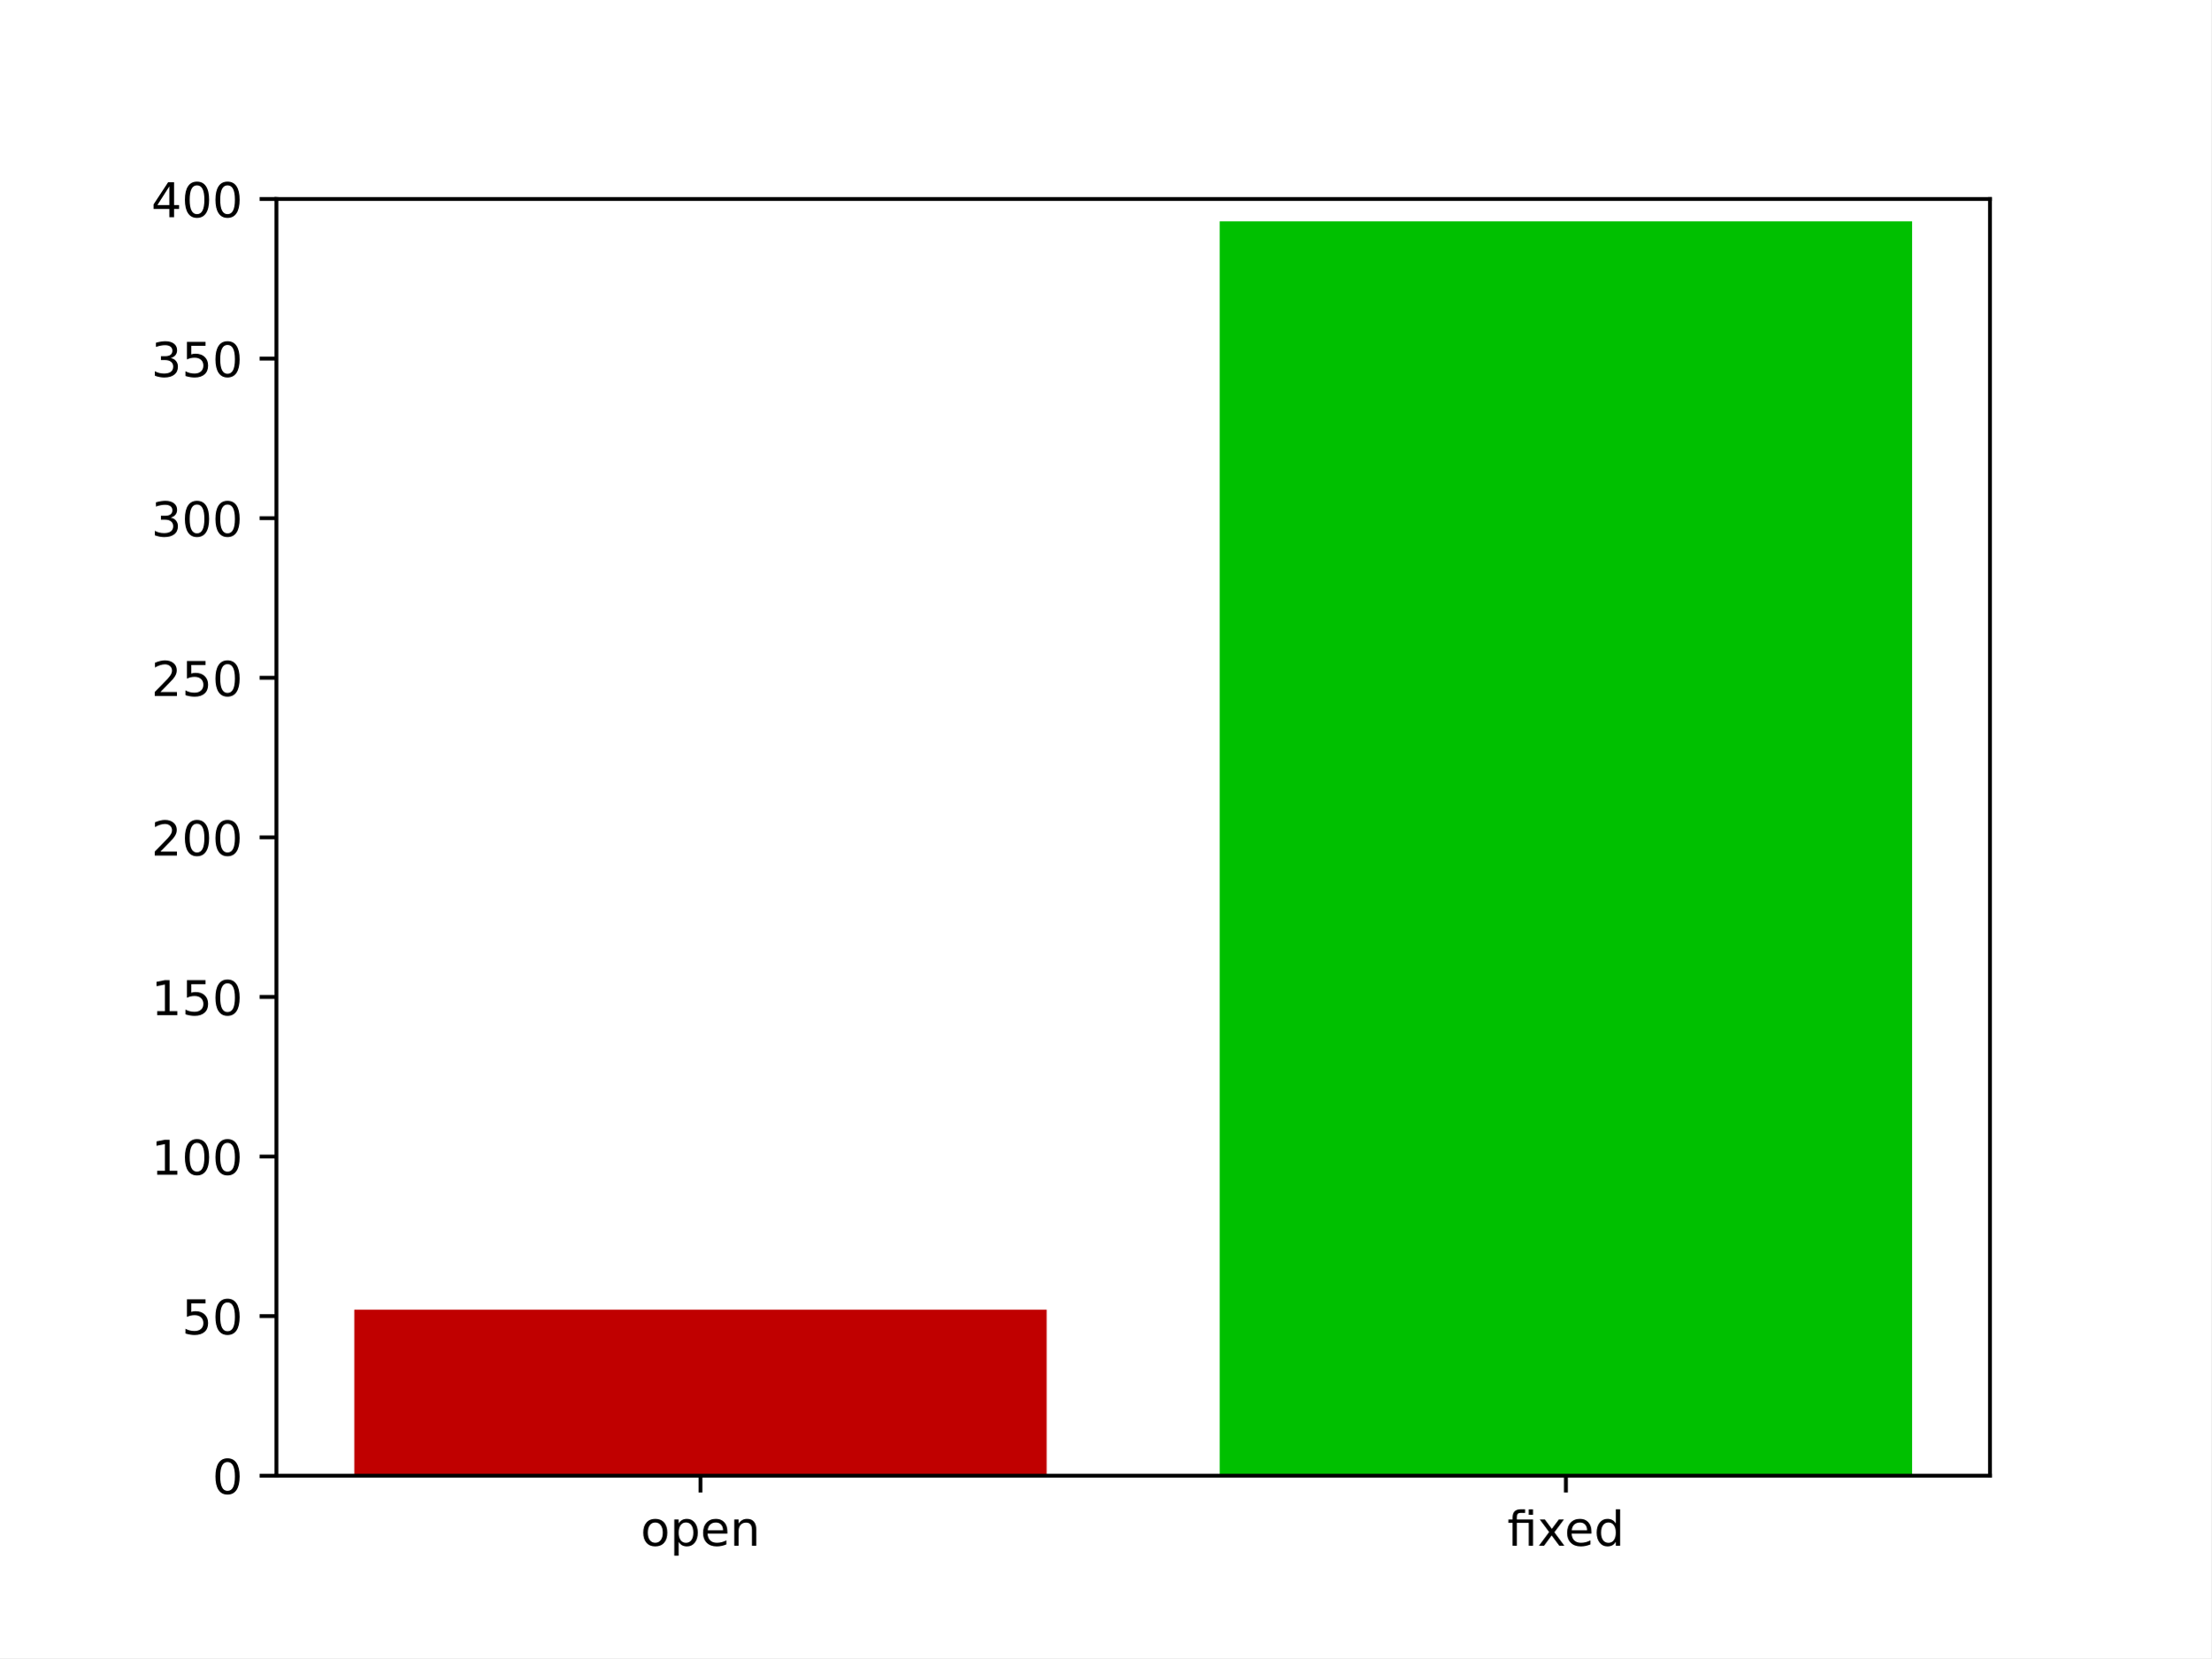
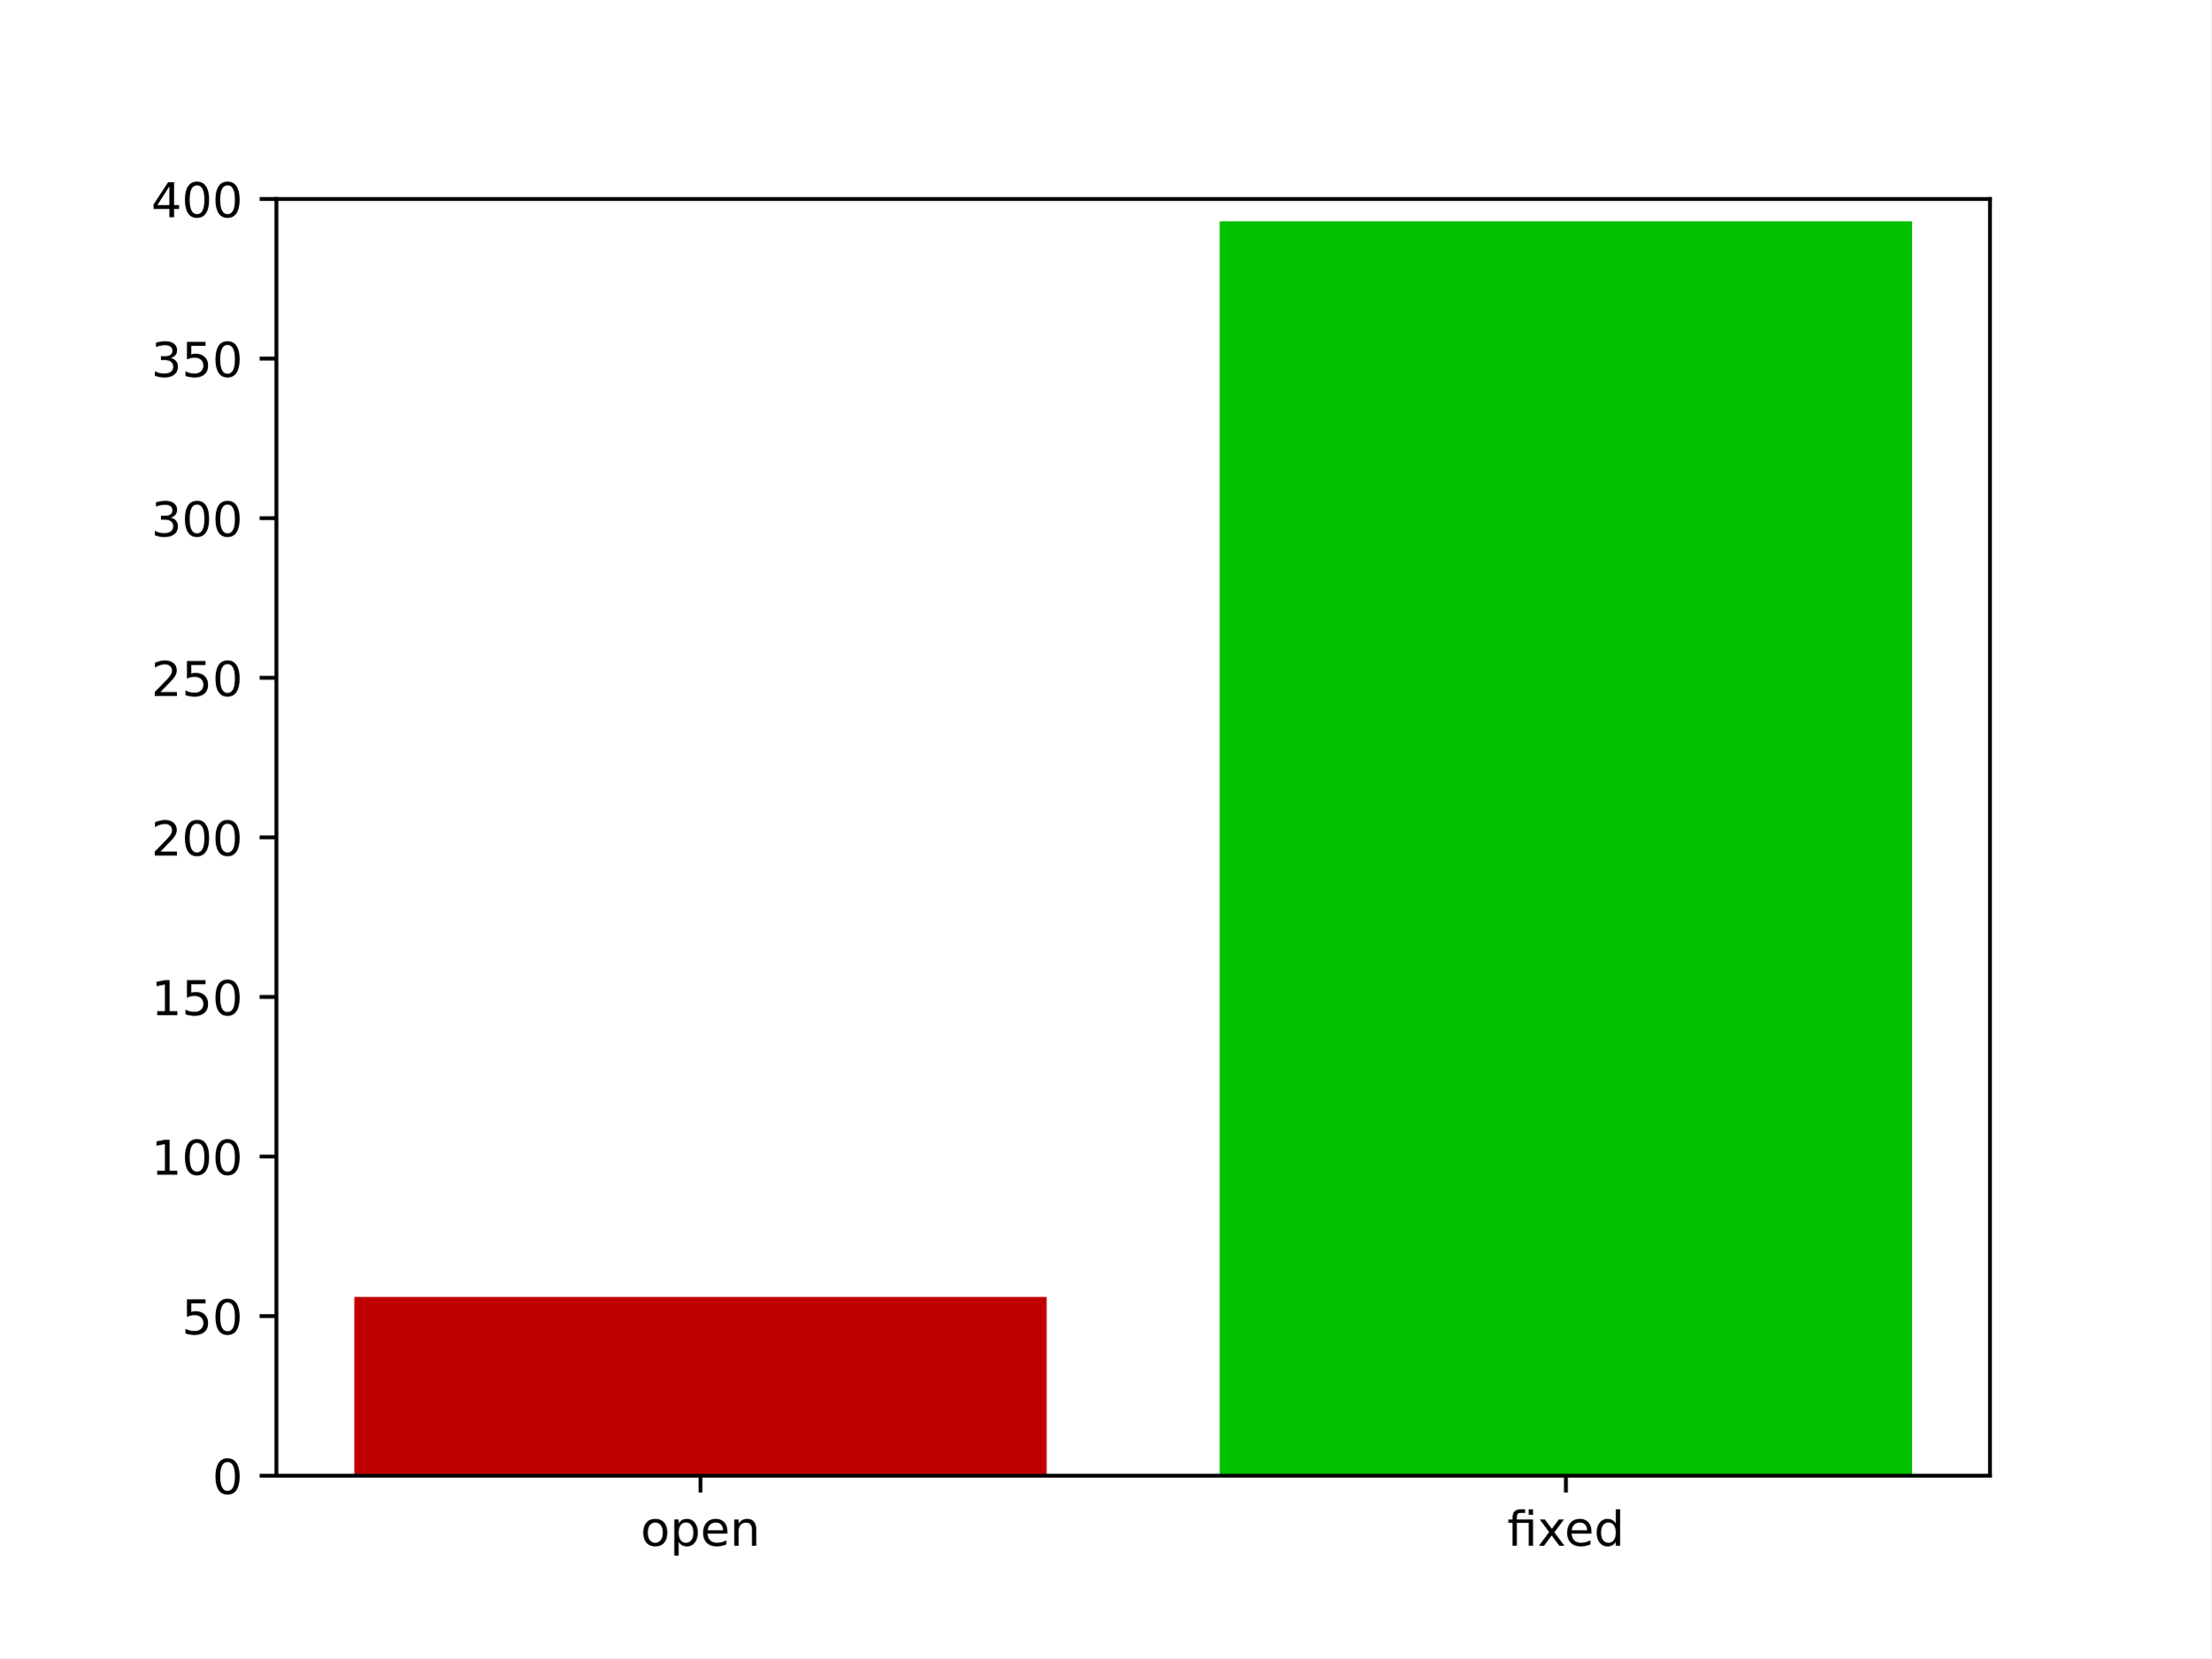
<svg xmlns="http://www.w3.org/2000/svg" xmlns:xlink="http://www.w3.org/1999/xlink" width="460.8pt" height="345.6pt" viewBox="0 0 460.8 345.6" version="1.1">
  <defs>
    <style type="text/css">*{stroke-linejoin: round; stroke-linecap: butt}</style>
  </defs>
  <g id="figure_1">
    <g id="patch_1">
      <path d="M 0 345.6  L 460.8 345.6  L 460.8 0  L 0 0  z " style="fill: #ffffff" />
    </g>
    <g id="axes_1">
      <g id="patch_2">
        <path d="M 57.6 307.584  L 414.72 307.584  L 414.72 41.472  L 57.6 41.472  z " style="fill: #ffffff" />
      </g>
      <g id="patch_3">
-         <path d="M 73.833 307.584  L 218.124 307.584  L 218.124 272.989  L 73.833 272.989  z " clip-path="url(#pdaef5335e1)" style="fill: #c00000" />
+         <path d="M 73.833 307.584  L 218.124 307.584  L 218.124 270.328  L 73.833 270.328  z " clip-path="url(#p631e759eb2)" style="fill: #c00000" />
      </g>
      <g id="patch_4">
-         <path d="M 254.196 307.584  L 398.487 307.584  L 398.487 46.129  L 254.196 46.129  z " clip-path="url(#pdaef5335e1)" style="fill: #00c000" />
+         <path d="M 254.196 307.584  L 398.487 307.584  L 398.487 46.129  L 254.196 46.129  z " clip-path="url(#p631e759eb2)" style="fill: #00c000" />
      </g>
      <g id="matplotlib.axis_1">
        <g id="xtick_1">
          <g id="line2d_1">
            <defs>
-               <path id="m665c995c5b" d="M 0 0  L 0 3.5  " style="stroke: #000000; stroke-width: 0.8" />
+               <path id="mc834661931" d="M 0 0  L 0 3.5  " style="stroke: #000000; stroke-width: 0.8" />
            </defs>
            <g>
-               <use xlink:href="#m665c995c5b" x="145.978" y="307.584" style="stroke: #000000; stroke-width: 0.8" />
+               <use xlink:href="#mc834661931" x="145.978" y="307.584" style="stroke: #000000; stroke-width: 0.8" />
            </g>
          </g>
          <g id="text_1">
            <g transform="translate(133.4993 322.1817) scale(0.1 -0.1)">
              <defs>
                <path id="DejaVuSans-52" d="M 1959 3097  Q 1497 3097 1228 2736  Q 959 2375 959 1747  Q 959 1119 1226 758  Q 1494 397 1959 397  Q 2419 397 2687 759  Q 2956 1122 2956 1747  Q 2956 2369 2687 2733  Q 2419 3097 1959 3097  z M 1959 3584  Q 2709 3584 3137 3096  Q 3566 2609 3566 1747  Q 3566 888 3137 398  Q 2709 -91 1959 -91  Q 1206 -91 779 398  Q 353 888 353 1747  Q 353 2609 779 3096  Q 1206 3584 1959 3584  z " transform="scale(0.015625)" />
                <path id="DejaVuSans-53" d="M 1159 525  L 1159 -1331  L 581 -1331  L 581 3500  L 1159 3500  L 1159 2969  Q 1341 3281 1617 3432  Q 1894 3584 2278 3584  Q 2916 3584 3314 3078  Q 3713 2572 3713 1747  Q 3713 922 3314 415  Q 2916 -91 2278 -91  Q 1894 -91 1617 61  Q 1341 213 1159 525  z M 3116 1747  Q 3116 2381 2855 2742  Q 2594 3103 2138 3103  Q 1681 3103 1420 2742  Q 1159 2381 1159 1747  Q 1159 1113 1420 752  Q 1681 391 2138 391  Q 2594 391 2855 752  Q 3116 1113 3116 1747  z " transform="scale(0.015625)" />
                <path id="DejaVuSans-48" d="M 3597 1894  L 3597 1613  L 953 1613  Q 991 1019 1311 708  Q 1631 397 2203 397  Q 2534 397 2845 478  Q 3156 559 3463 722  L 3463 178  Q 3153 47 2828 -22  Q 2503 -91 2169 -91  Q 1331 -91 842 396  Q 353 884 353 1716  Q 353 2575 817 3079  Q 1281 3584 2069 3584  Q 2775 3584 3186 3129  Q 3597 2675 3597 1894  z M 3022 2063  Q 3016 2534 2758 2815  Q 2500 3097 2075 3097  Q 1594 3097 1305 2825  Q 1016 2553 972 2059  L 3022 2063  z " transform="scale(0.015625)" />
                <path id="DejaVuSans-51" d="M 3513 2113  L 3513 0  L 2938 0  L 2938 2094  Q 2938 2591 2744 2837  Q 2550 3084 2163 3084  Q 1697 3084 1428 2787  Q 1159 2491 1159 1978  L 1159 0  L 581 0  L 581 3500  L 1159 3500  L 1159 2956  Q 1366 3272 1645 3428  Q 1925 3584 2291 3584  Q 2894 3584 3203 3211  Q 3513 2838 3513 2113  z " transform="scale(0.015625)" />
              </defs>
              <use xlink:href="#DejaVuSans-52" />
              <use xlink:href="#DejaVuSans-53" transform="translate(61.1875 0)" />
              <use xlink:href="#DejaVuSans-48" transform="translate(124.6719 0)" />
              <use xlink:href="#DejaVuSans-51" transform="translate(186.2031 0)" />
            </g>
          </g>
        </g>
        <g id="xtick_2">
          <g id="line2d_2">
            <g>
-               <use xlink:href="#m665c995c5b" x="326.342" y="307.584" style="stroke: #000000; stroke-width: 0.8" />
+               <use xlink:href="#mc834661931" x="326.342" y="307.584" style="stroke: #000000; stroke-width: 0.8" />
            </g>
          </g>
          <g id="text_2">
            <g transform="translate(314.1363 322.1824) scale(0.1 -0.1)">
              <defs>
                <path id="DejaVuSans-13af" d="M 3431 3500  L 3431 0  L 2853 0  L 2853 3053  L 1275 3053  L 1275 0  L 697 0  L 697 3053  L 147 3053  L 147 3500  L 697 3500  L 697 3744  Q 697 4316 967 4589  Q 1238 4863 1797 4863  L 2375 4863  L 2375 4384  L 1825 4384  Q 1516 4384 1395 4259  Q 1275 4134 1275 3809  L 1275 3500  L 3431 3500  z M 2853 4856  L 3431 4856  L 3431 4128  L 2853 4128  L 2853 4856  z " transform="scale(0.015625)" />
                <path id="DejaVuSans-5b" d="M 3513 3500  L 2247 1797  L 3578 0  L 2900 0  L 1881 1375  L 863 0  L 184 0  L 1544 1831  L 300 3500  L 978 3500  L 1906 2253  L 2834 3500  L 3513 3500  z " transform="scale(0.015625)" />
                <path id="DejaVuSans-47" d="M 2906 2969  L 2906 4863  L 3481 4863  L 3481 0  L 2906 0  L 2906 525  Q 2725 213 2448 61  Q 2172 -91 1784 -91  Q 1150 -91 751 415  Q 353 922 353 1747  Q 353 2572 751 3078  Q 1150 3584 1784 3584  Q 2172 3584 2448 3432  Q 2725 3281 2906 2969  z M 947 1747  Q 947 1113 1208 752  Q 1469 391 1925 391  Q 2381 391 2643 752  Q 2906 1113 2906 1747  Q 2906 2381 2643 2742  Q 2381 3103 1925 3103  Q 1469 3103 1208 2742  Q 947 2381 947 1747  z " transform="scale(0.015625)" />
              </defs>
              <use xlink:href="#DejaVuSans-13af" />
              <use xlink:href="#DejaVuSans-5b" transform="translate(62.98438 0)" />
              <use xlink:href="#DejaVuSans-48" transform="translate(119.0938 0)" />
              <use xlink:href="#DejaVuSans-47" transform="translate(180.625 0)" />
            </g>
          </g>
        </g>
      </g>
      <g id="matplotlib.axis_2">
        <g id="ytick_1">
          <g id="line2d_3">
            <defs>
-               <path id="m6c9e19fe41" d="M 0 0  L -3.5 0  " style="stroke: #000000; stroke-width: 0.8" />
+               <path id="m592d260a59" d="M 0 0  L -3.5 0  " style="stroke: #000000; stroke-width: 0.8" />
            </defs>
            <g>
-               <use xlink:href="#m6c9e19fe41" x="57.6" y="307.584" style="stroke: #000000; stroke-width: 0.8" />
+               <use xlink:href="#m592d260a59" x="57.6" y="307.584" style="stroke: #000000; stroke-width: 0.8" />
            </g>
          </g>
          <g id="text_3">
            <g transform="translate(44.2375 311.3828) scale(0.1 -0.1)">
              <defs>
                <path id="DejaVuSans-13" d="M 2034 4250  Q 1547 4250 1301 3770  Q 1056 3291 1056 2328  Q 1056 1369 1301 889  Q 1547 409 2034 409  Q 2525 409 2770 889  Q 3016 1369 3016 2328  Q 3016 3291 2770 3770  Q 2525 4250 2034 4250  z M 2034 4750  Q 2819 4750 3233 4129  Q 3647 3509 3647 2328  Q 3647 1150 3233 529  Q 2819 -91 2034 -91  Q 1250 -91 836 529  Q 422 1150 422 2328  Q 422 3509 836 4129  Q 1250 4750 2034 4750  z " transform="scale(0.015625)" />
              </defs>
              <use xlink:href="#DejaVuSans-13" />
            </g>
          </g>
        </g>
        <g id="ytick_2">
          <g id="line2d_4">
            <g>
-               <use xlink:href="#m6c9e19fe41" x="57.6" y="274.32" style="stroke: #000000; stroke-width: 0.8" />
+               <use xlink:href="#m592d260a59" x="57.6" y="274.32" style="stroke: #000000; stroke-width: 0.8" />
            </g>
          </g>
          <g id="text_4">
            <g transform="translate(37.875 278.1188) scale(0.1 -0.1)">
              <defs>
                <path id="DejaVuSans-18" d="M 691 4666  L 3169 4666  L 3169 4134  L 1269 4134  L 1269 2991  Q 1406 3038 1543 3061  Q 1681 3084 1819 3084  Q 2600 3084 3056 2656  Q 3513 2228 3513 1497  Q 3513 744 3044 326  Q 2575 -91 1722 -91  Q 1428 -91 1123 -41  Q 819 9 494 109  L 494 744  Q 775 591 1075 516  Q 1375 441 1709 441  Q 2250 441 2565 725  Q 2881 1009 2881 1497  Q 2881 1984 2565 2268  Q 2250 2553 1709 2553  Q 1456 2553 1204 2497  Q 953 2441 691 2322  L 691 4666  z " transform="scale(0.015625)" />
              </defs>
              <use xlink:href="#DejaVuSans-18" />
              <use xlink:href="#DejaVuSans-13" transform="translate(63.625 0)" />
            </g>
          </g>
        </g>
        <g id="ytick_3">
          <g id="line2d_5">
            <g>
-               <use xlink:href="#m6c9e19fe41" x="57.6" y="241.056" style="stroke: #000000; stroke-width: 0.8" />
+               <use xlink:href="#m592d260a59" x="57.6" y="241.056" style="stroke: #000000; stroke-width: 0.8" />
            </g>
          </g>
          <g id="text_5">
            <g transform="translate(31.5125 244.8548) scale(0.1 -0.1)">
              <defs>
                <path id="DejaVuSans-14" d="M 794 531  L 1825 531  L 1825 4091  L 703 3866  L 703 4441  L 1819 4666  L 2450 4666  L 2450 531  L 3481 531  L 3481 0  L 794 0  L 794 531  z " transform="scale(0.015625)" />
              </defs>
              <use xlink:href="#DejaVuSans-14" />
              <use xlink:href="#DejaVuSans-13" transform="translate(63.625 0)" />
              <use xlink:href="#DejaVuSans-13" transform="translate(127.25 0)" />
            </g>
          </g>
        </g>
        <g id="ytick_4">
          <g id="line2d_6">
            <g>
-               <use xlink:href="#m6c9e19fe41" x="57.6" y="207.792" style="stroke: #000000; stroke-width: 0.8" />
+               <use xlink:href="#m592d260a59" x="57.6" y="207.792" style="stroke: #000000; stroke-width: 0.8" />
            </g>
          </g>
          <g id="text_6">
            <g transform="translate(31.5125 211.5908) scale(0.1 -0.1)">
              <use xlink:href="#DejaVuSans-14" />
              <use xlink:href="#DejaVuSans-18" transform="translate(63.625 0)" />
              <use xlink:href="#DejaVuSans-13" transform="translate(127.25 0)" />
            </g>
          </g>
        </g>
        <g id="ytick_5">
          <g id="line2d_7">
            <g>
-               <use xlink:href="#m6c9e19fe41" x="57.6" y="174.528" style="stroke: #000000; stroke-width: 0.8" />
+               <use xlink:href="#m592d260a59" x="57.6" y="174.528" style="stroke: #000000; stroke-width: 0.8" />
            </g>
          </g>
          <g id="text_7">
            <g transform="translate(31.5125 178.3268) scale(0.1 -0.1)">
              <defs>
                <path id="DejaVuSans-15" d="M 1228 531  L 3431 531  L 3431 0  L 469 0  L 469 531  Q 828 903 1448 1529  Q 2069 2156 2228 2338  Q 2531 2678 2651 2914  Q 2772 3150 2772 3378  Q 2772 3750 2511 3984  Q 2250 4219 1831 4219  Q 1534 4219 1204 4116  Q 875 4013 500 3803  L 500 4441  Q 881 4594 1212 4672  Q 1544 4750 1819 4750  Q 2544 4750 2975 4387  Q 3406 4025 3406 3419  Q 3406 3131 3298 2873  Q 3191 2616 2906 2266  Q 2828 2175 2409 1742  Q 1991 1309 1228 531  z " transform="scale(0.015625)" />
              </defs>
              <use xlink:href="#DejaVuSans-15" />
              <use xlink:href="#DejaVuSans-13" transform="translate(63.625 0)" />
              <use xlink:href="#DejaVuSans-13" transform="translate(127.25 0)" />
            </g>
          </g>
        </g>
        <g id="ytick_6">
          <g id="line2d_8">
            <g>
-               <use xlink:href="#m6c9e19fe41" x="57.6" y="141.264" style="stroke: #000000; stroke-width: 0.8" />
+               <use xlink:href="#m592d260a59" x="57.6" y="141.264" style="stroke: #000000; stroke-width: 0.8" />
            </g>
          </g>
          <g id="text_8">
            <g transform="translate(31.5125 145.0628) scale(0.1 -0.1)">
              <use xlink:href="#DejaVuSans-15" />
              <use xlink:href="#DejaVuSans-18" transform="translate(63.625 0)" />
              <use xlink:href="#DejaVuSans-13" transform="translate(127.25 0)" />
            </g>
          </g>
        </g>
        <g id="ytick_7">
          <g id="line2d_9">
            <g>
-               <use xlink:href="#m6c9e19fe41" x="57.6" y="108" style="stroke: #000000; stroke-width: 0.8" />
+               <use xlink:href="#m592d260a59" x="57.6" y="108" style="stroke: #000000; stroke-width: 0.8" />
            </g>
          </g>
          <g id="text_9">
            <g transform="translate(31.5125 111.7988) scale(0.1 -0.1)">
              <defs>
                <path id="DejaVuSans-16" d="M 2597 2516  Q 3050 2419 3304 2112  Q 3559 1806 3559 1356  Q 3559 666 3084 287  Q 2609 -91 1734 -91  Q 1441 -91 1130 -33  Q 819 25 488 141  L 488 750  Q 750 597 1062 519  Q 1375 441 1716 441  Q 2309 441 2620 675  Q 2931 909 2931 1356  Q 2931 1769 2642 2001  Q 2353 2234 1838 2234  L 1294 2234  L 1294 2753  L 1863 2753  Q 2328 2753 2575 2939  Q 2822 3125 2822 3475  Q 2822 3834 2567 4026  Q 2313 4219 1838 4219  Q 1578 4219 1281 4162  Q 984 4106 628 3988  L 628 4550  Q 988 4650 1302 4700  Q 1616 4750 1894 4750  Q 2613 4750 3031 4423  Q 3450 4097 3450 3541  Q 3450 3153 3228 2886  Q 3006 2619 2597 2516  z " transform="scale(0.015625)" />
              </defs>
              <use xlink:href="#DejaVuSans-16" />
              <use xlink:href="#DejaVuSans-13" transform="translate(63.625 0)" />
              <use xlink:href="#DejaVuSans-13" transform="translate(127.25 0)" />
            </g>
          </g>
        </g>
        <g id="ytick_8">
          <g id="line2d_10">
            <g>
-               <use xlink:href="#m6c9e19fe41" x="57.6" y="74.736" style="stroke: #000000; stroke-width: 0.8" />
+               <use xlink:href="#m592d260a59" x="57.6" y="74.736" style="stroke: #000000; stroke-width: 0.8" />
            </g>
          </g>
          <g id="text_10">
            <g transform="translate(31.5125 78.53483) scale(0.1 -0.1)">
              <use xlink:href="#DejaVuSans-16" />
              <use xlink:href="#DejaVuSans-18" transform="translate(63.625 0)" />
              <use xlink:href="#DejaVuSans-13" transform="translate(127.25 0)" />
            </g>
          </g>
        </g>
        <g id="ytick_9">
          <g id="line2d_11">
            <g>
-               <use xlink:href="#m6c9e19fe41" x="57.6" y="41.472" style="stroke: #000000; stroke-width: 0.8" />
+               <use xlink:href="#m592d260a59" x="57.6" y="41.472" style="stroke: #000000; stroke-width: 0.8" />
            </g>
          </g>
          <g id="text_11">
            <g transform="translate(31.5125 45.27083) scale(0.1 -0.1)">
              <defs>
                <path id="DejaVuSans-17" d="M 2419 4116  L 825 1625  L 2419 1625  L 2419 4116  z M 2253 4666  L 3047 4666  L 3047 1625  L 3713 1625  L 3713 1100  L 3047 1100  L 3047 0  L 2419 0  L 2419 1100  L 313 1100  L 313 1709  L 2253 4666  z " transform="scale(0.015625)" />
              </defs>
              <use xlink:href="#DejaVuSans-17" />
              <use xlink:href="#DejaVuSans-13" transform="translate(63.625 0)" />
              <use xlink:href="#DejaVuSans-13" transform="translate(127.25 0)" />
            </g>
          </g>
        </g>
      </g>
      <g id="patch_5">
        <path d="M 57.6 307.584  L 57.6 41.472  " style="fill: none; stroke: #000000; stroke-width: 0.8; stroke-linejoin: miter; stroke-linecap: square" />
      </g>
      <g id="patch_6">
        <path d="M 414.72 307.584  L 414.72 41.472  " style="fill: none; stroke: #000000; stroke-width: 0.8; stroke-linejoin: miter; stroke-linecap: square" />
      </g>
      <g id="patch_7">
        <path d="M 57.6 307.584  L 414.72 307.584  " style="fill: none; stroke: #000000; stroke-width: 0.8; stroke-linejoin: miter; stroke-linecap: square" />
      </g>
      <g id="patch_8">
        <path d="M 57.6 41.472  L 414.72 41.472  " style="fill: none; stroke: #000000; stroke-width: 0.8; stroke-linejoin: miter; stroke-linecap: square" />
      </g>
    </g>
  </g>
  <defs>
-     <clipPath id="pdaef5335e1">
+     <clipPath id="p631e759eb2">
      <rect x="57.6" y="41.472" width="357.12" height="266.112" />
    </clipPath>
  </defs>
</svg>
